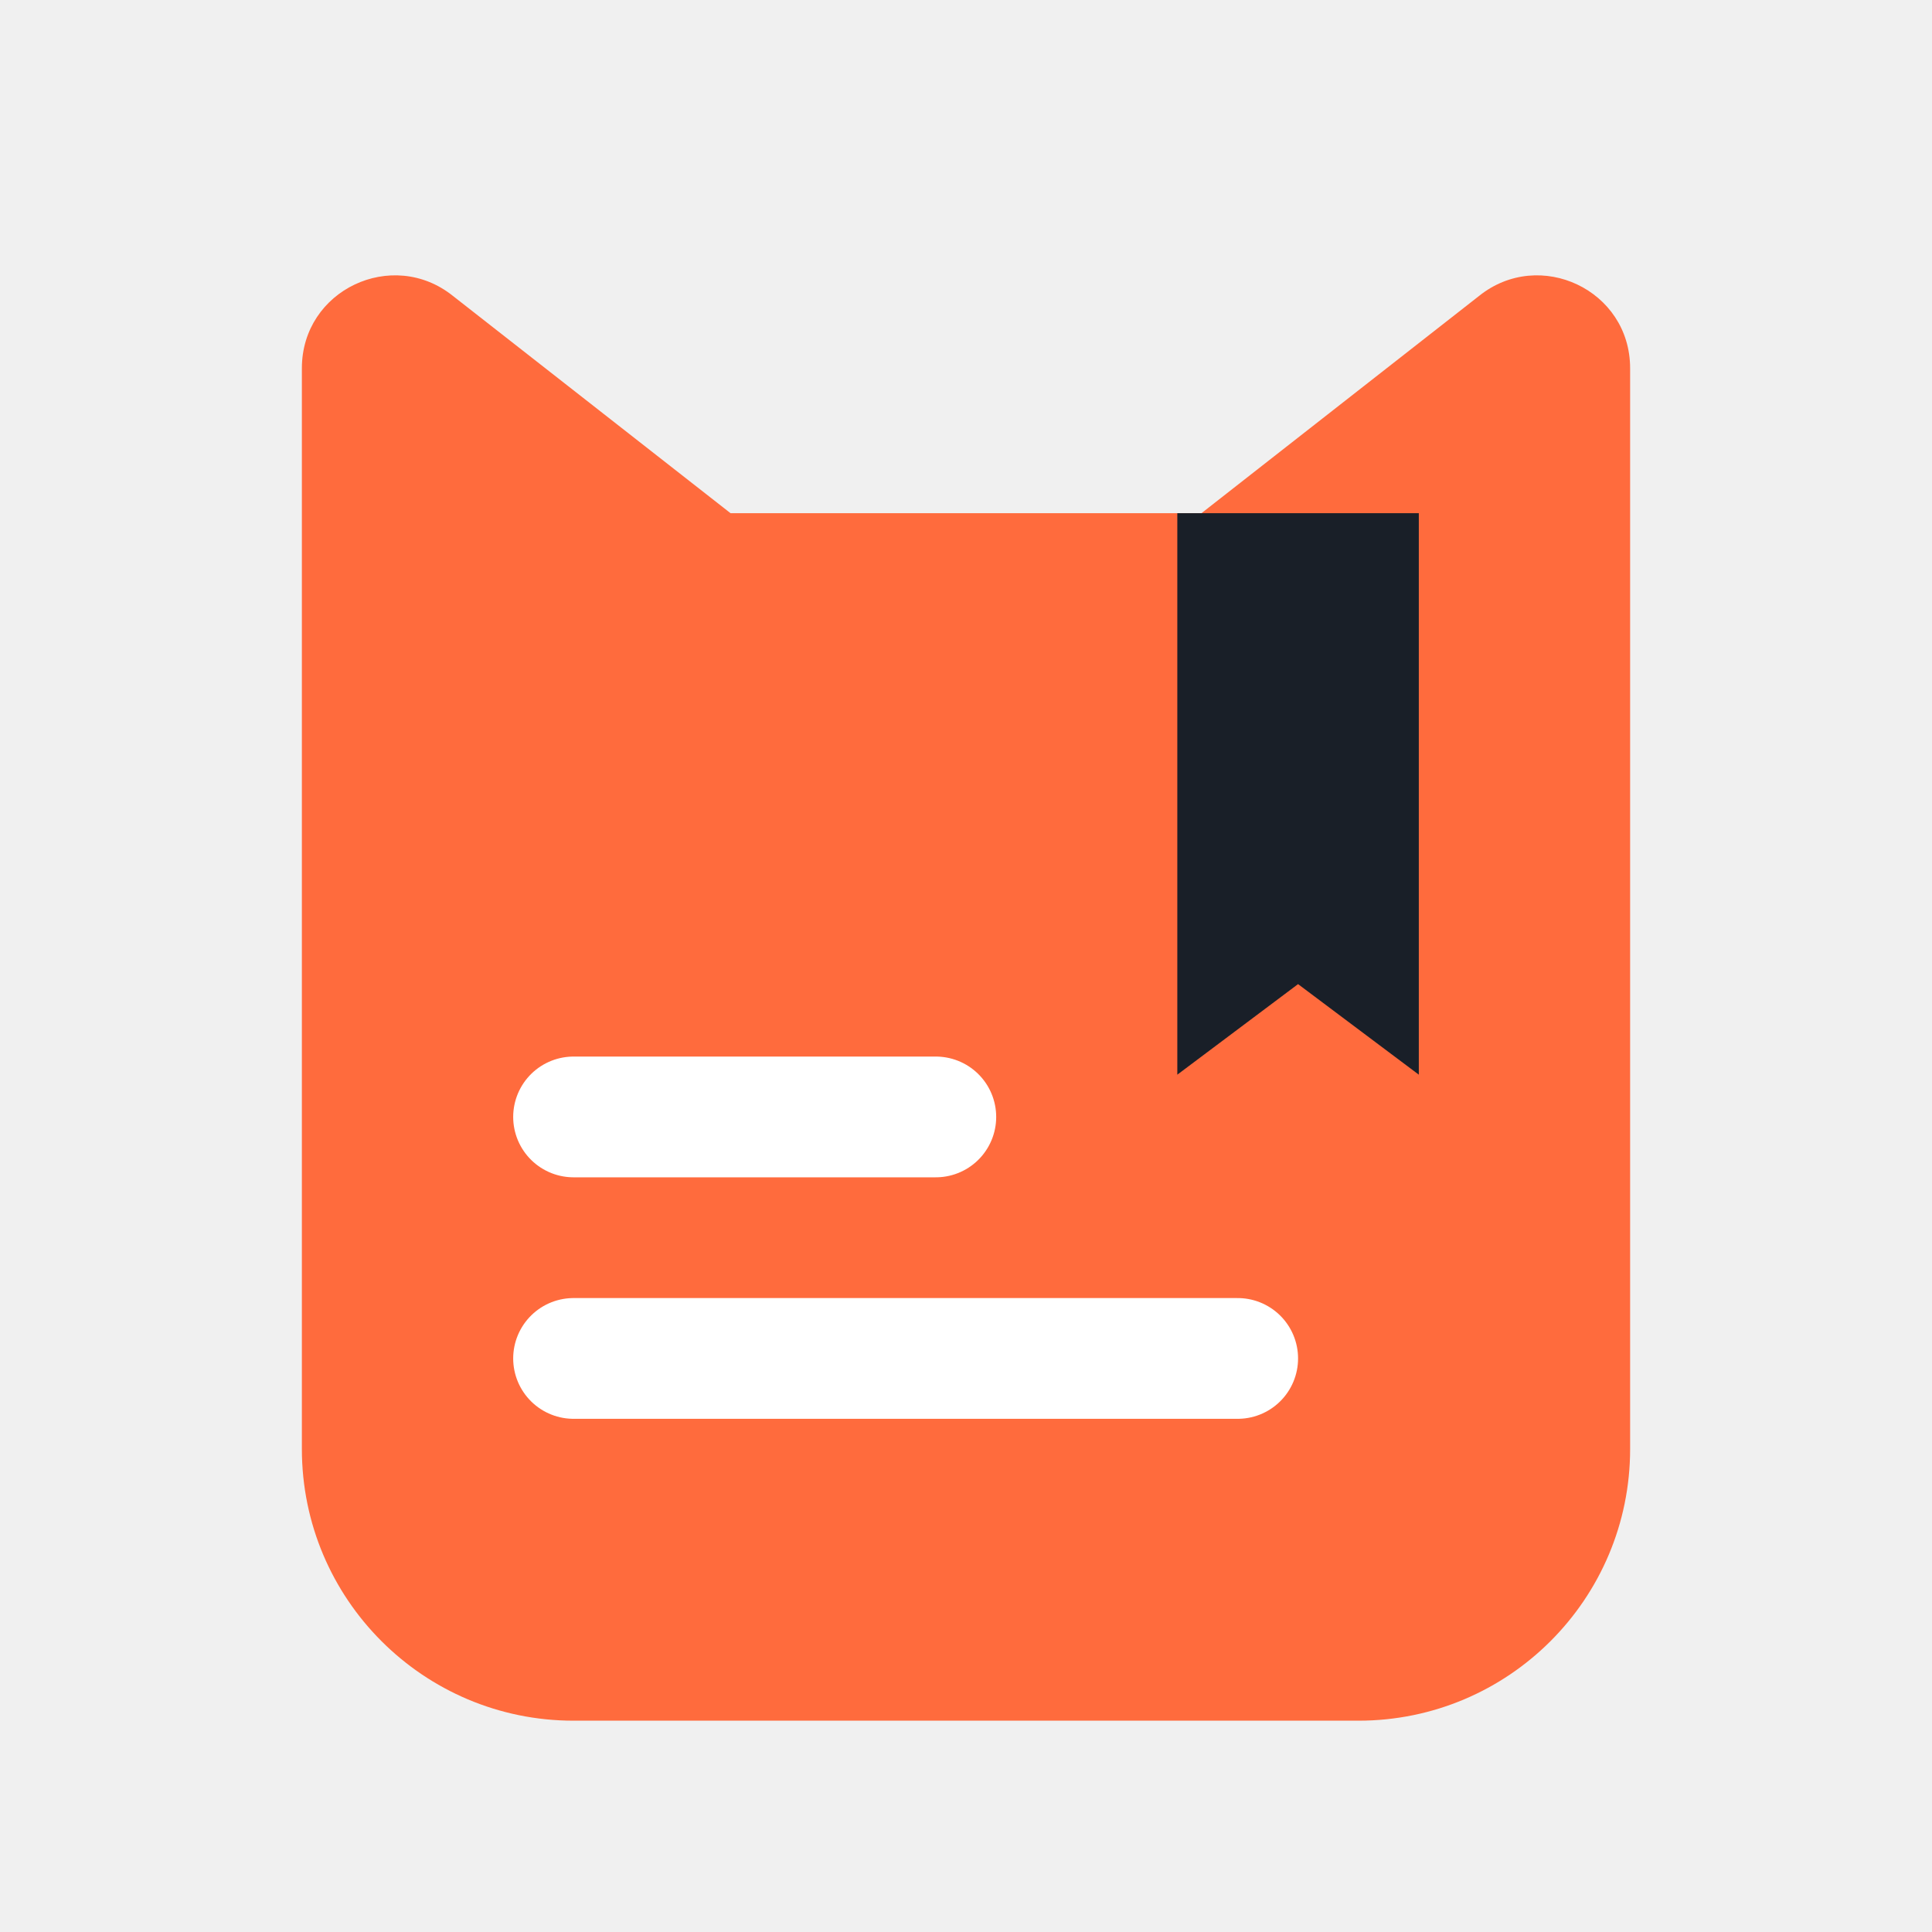
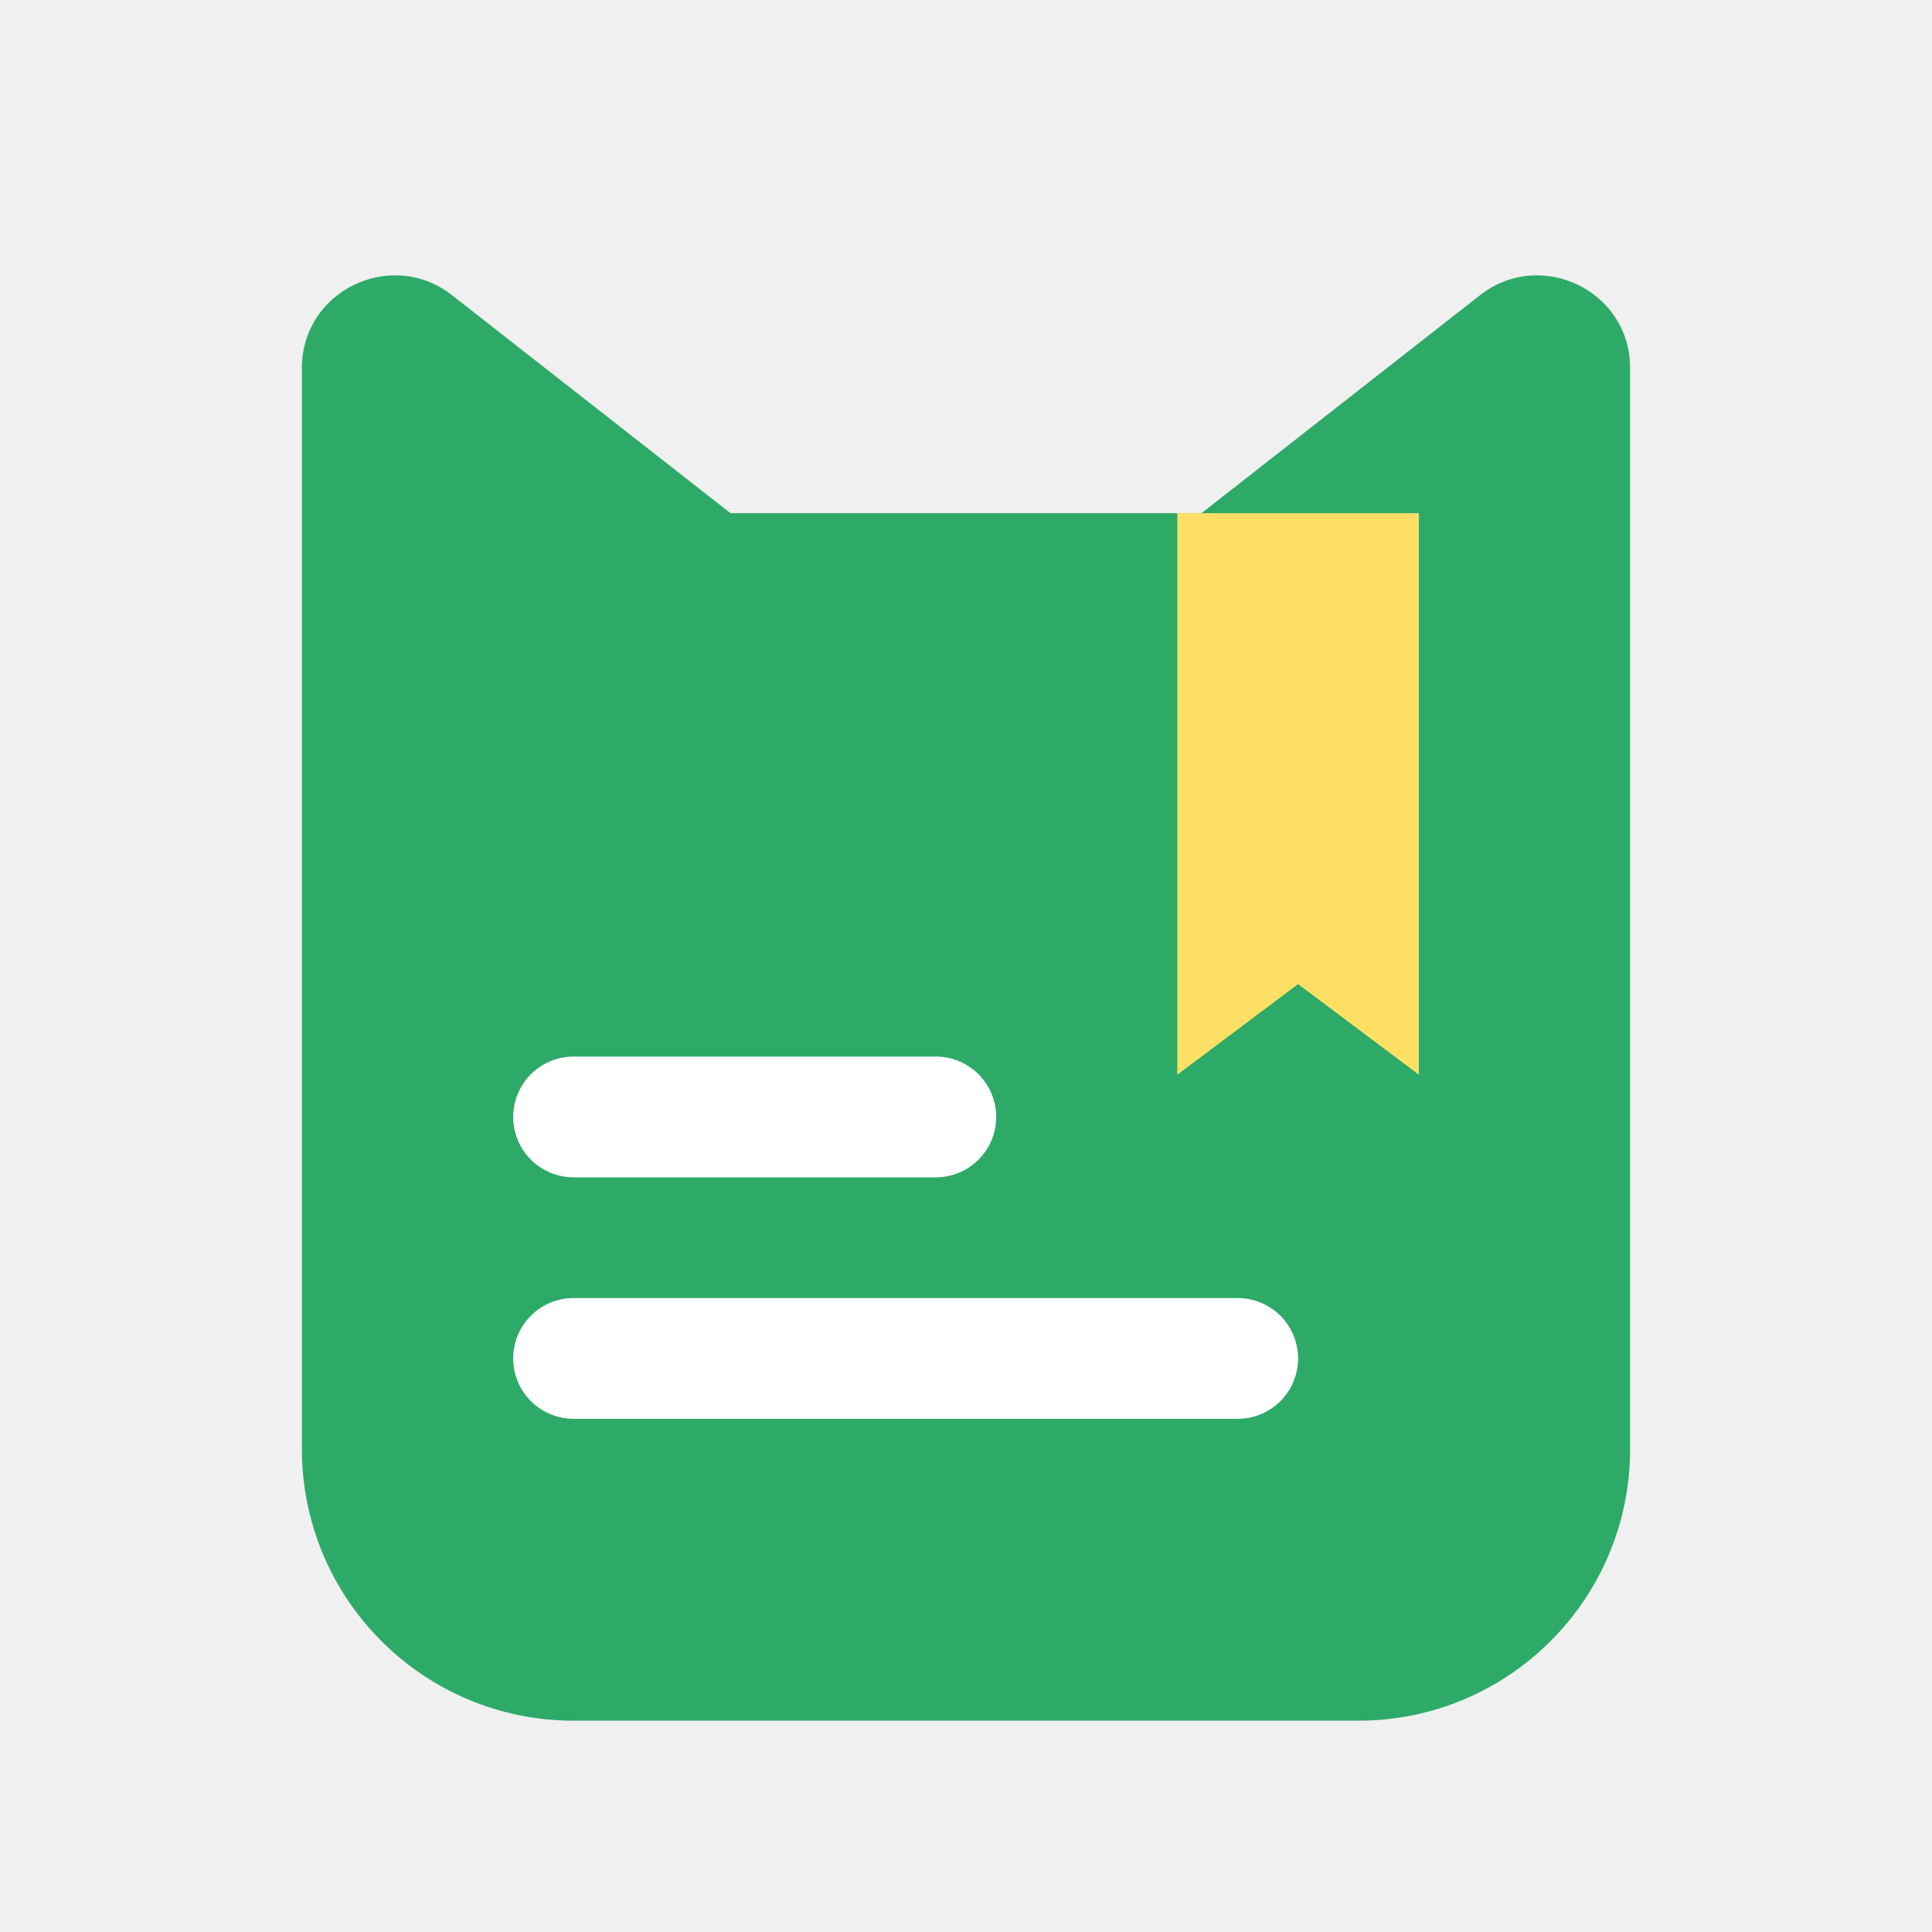
<svg xmlns="http://www.w3.org/2000/svg" viewBox="0 0 32 32" role="img" aria-label="펫노트">
-   <path d="M5 13.2V6.1c0-1.3 1.5-2 2.5-1.2l4.6 3.6h7.8l4.6-3.6c1-.8 2.5-.1 2.5 1.2v7.1V24a4.5 4.5 0 0 1-4.5 4.5h-13A4.5 4.5 0 0 1 5 24Z" fill="#FF6B3D" />
-   <path d="M19.5 8.5h4v9.3l-2-1.5-2 1.5Z" fill="#191F28" />
+   <path d="M5 13.2V6.1c0-1.3 1.5-2 2.5-1.2l4.6 3.6h7.8l4.6-3.6c1-.8 2.5-.1 2.5 1.2v7.1V24a4.5 4.5 0 0 1-4.5 4.5h-13A4.5 4.5 0 0 1 5 24Z" fill="#2EAA68" />
+   <path d="M19.5 8.5h4v9.3l-2-1.5-2 1.5Z" fill="#FFE066" />
  <path d="M9.5 18.5h6M9.5 22.5h11" stroke="#FFFFFF" stroke-width="2" stroke-linecap="round" />
</svg>
